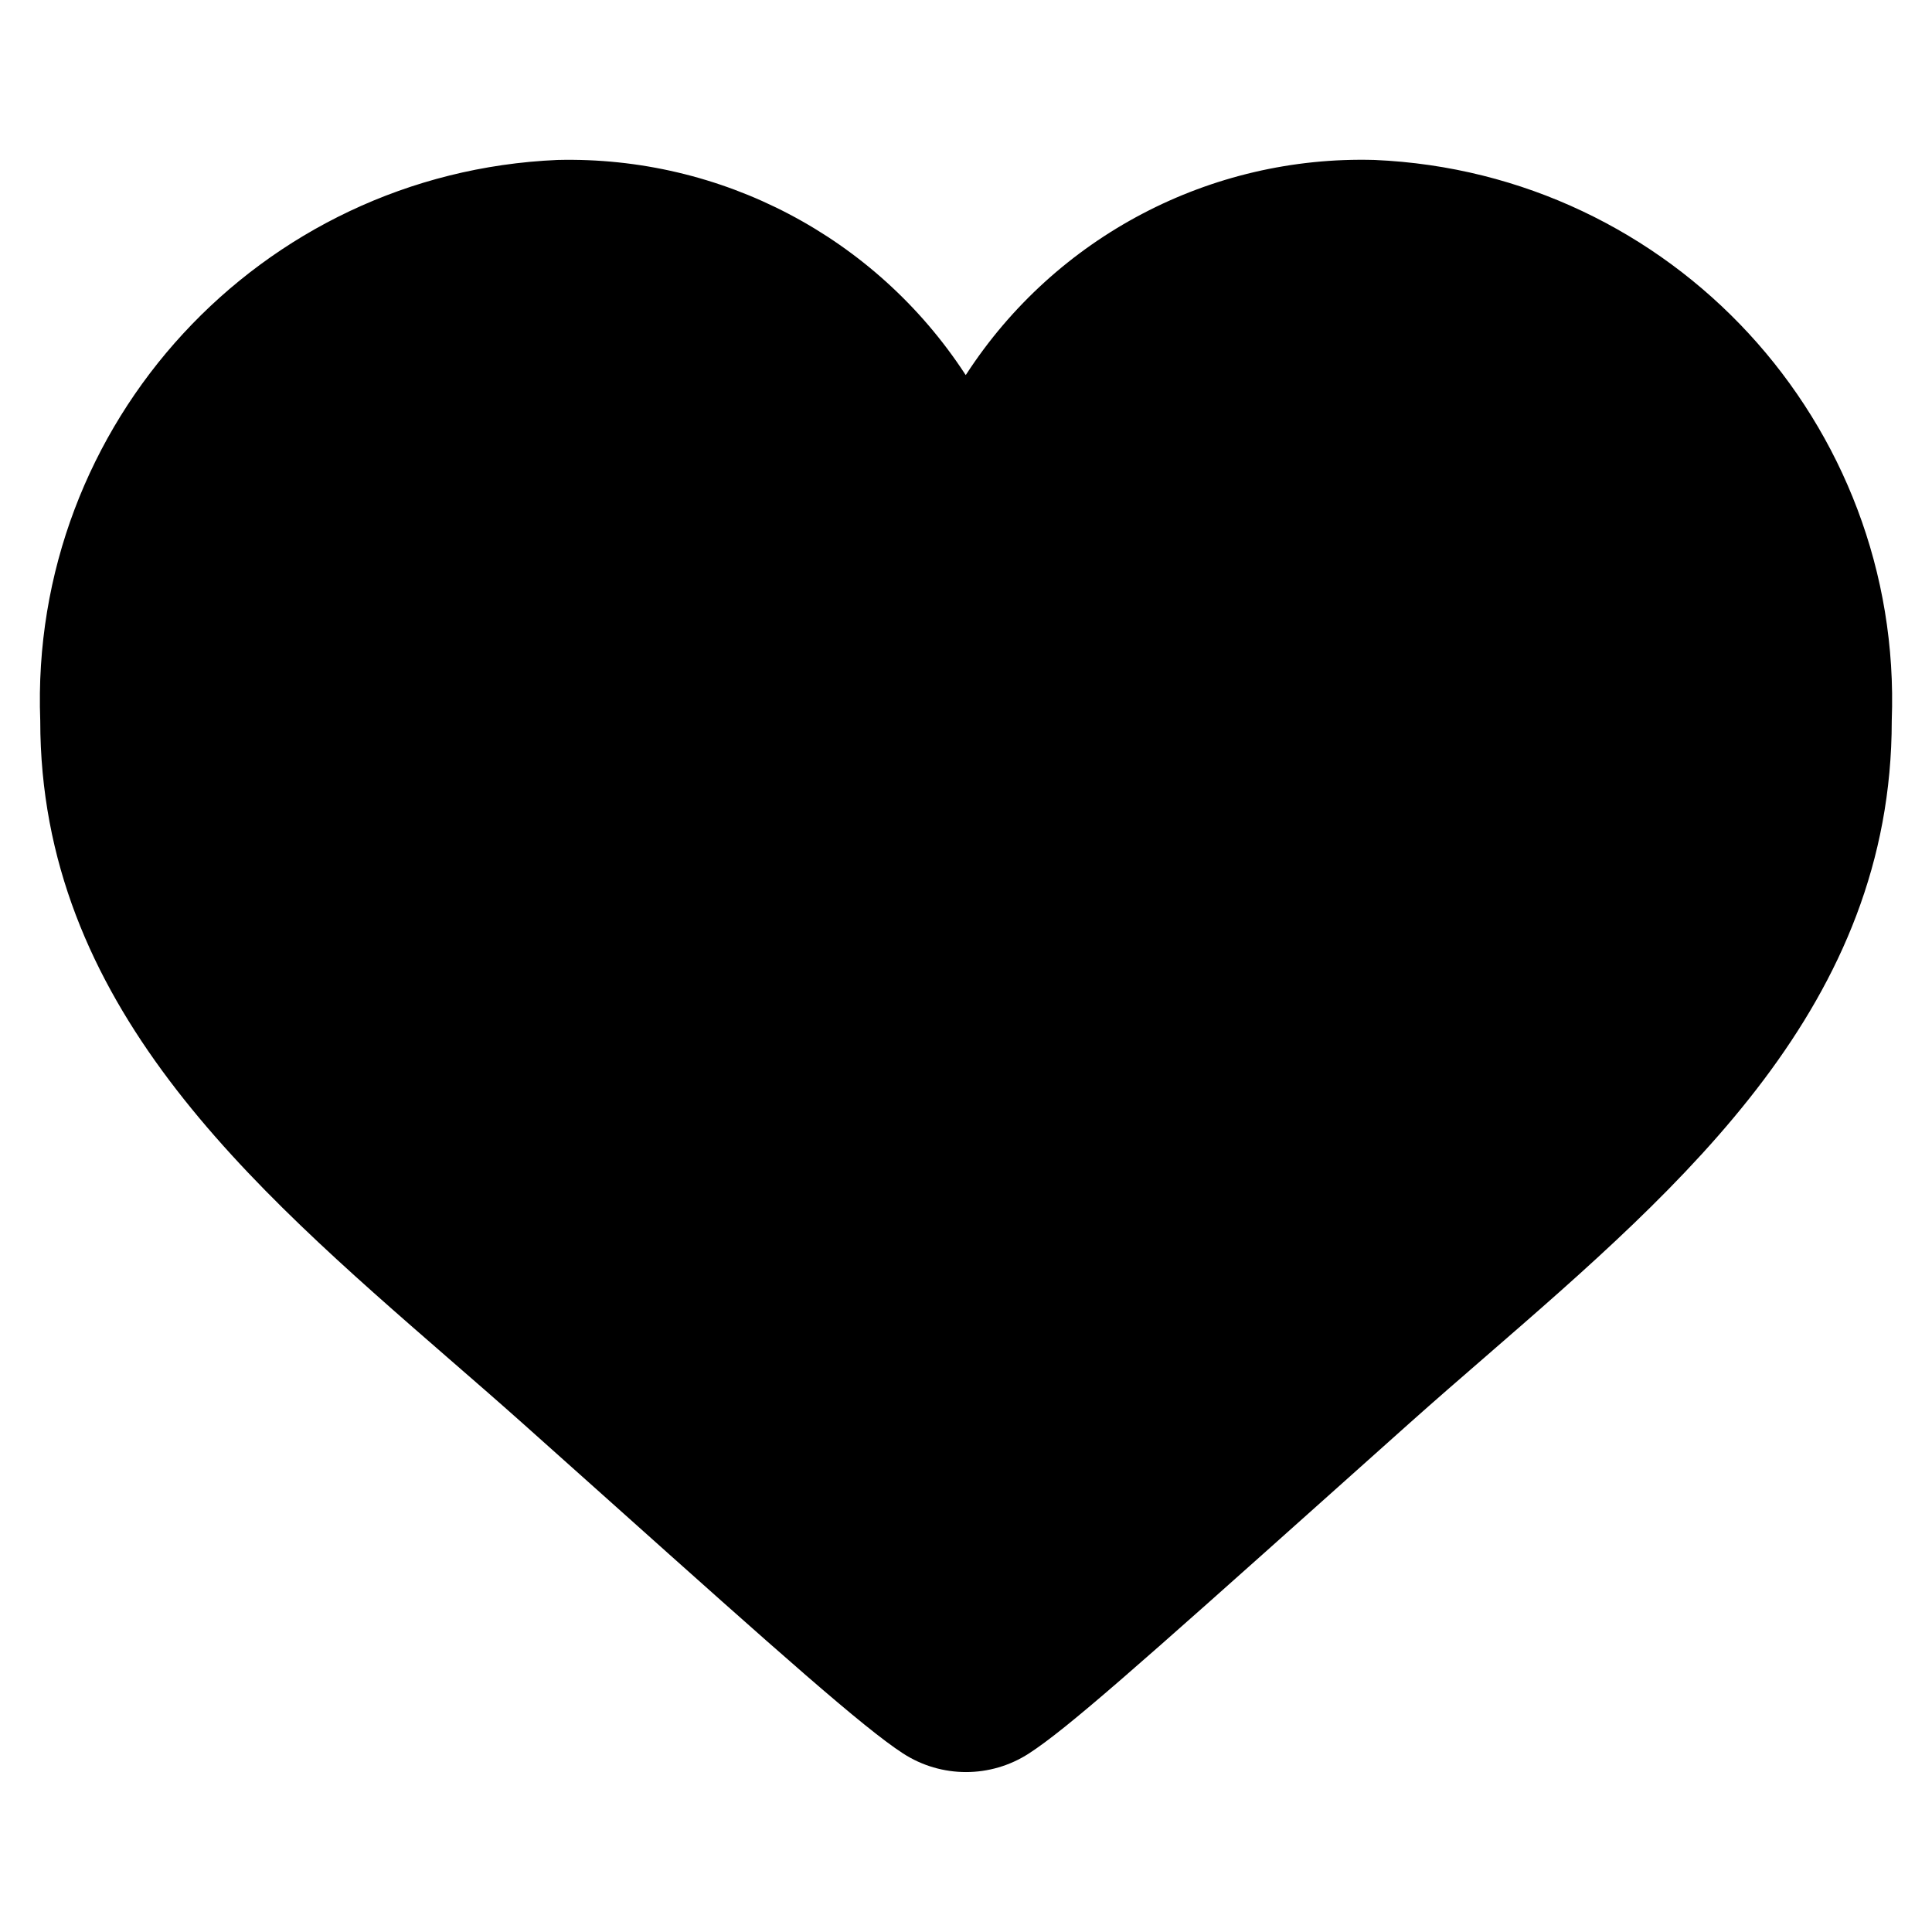
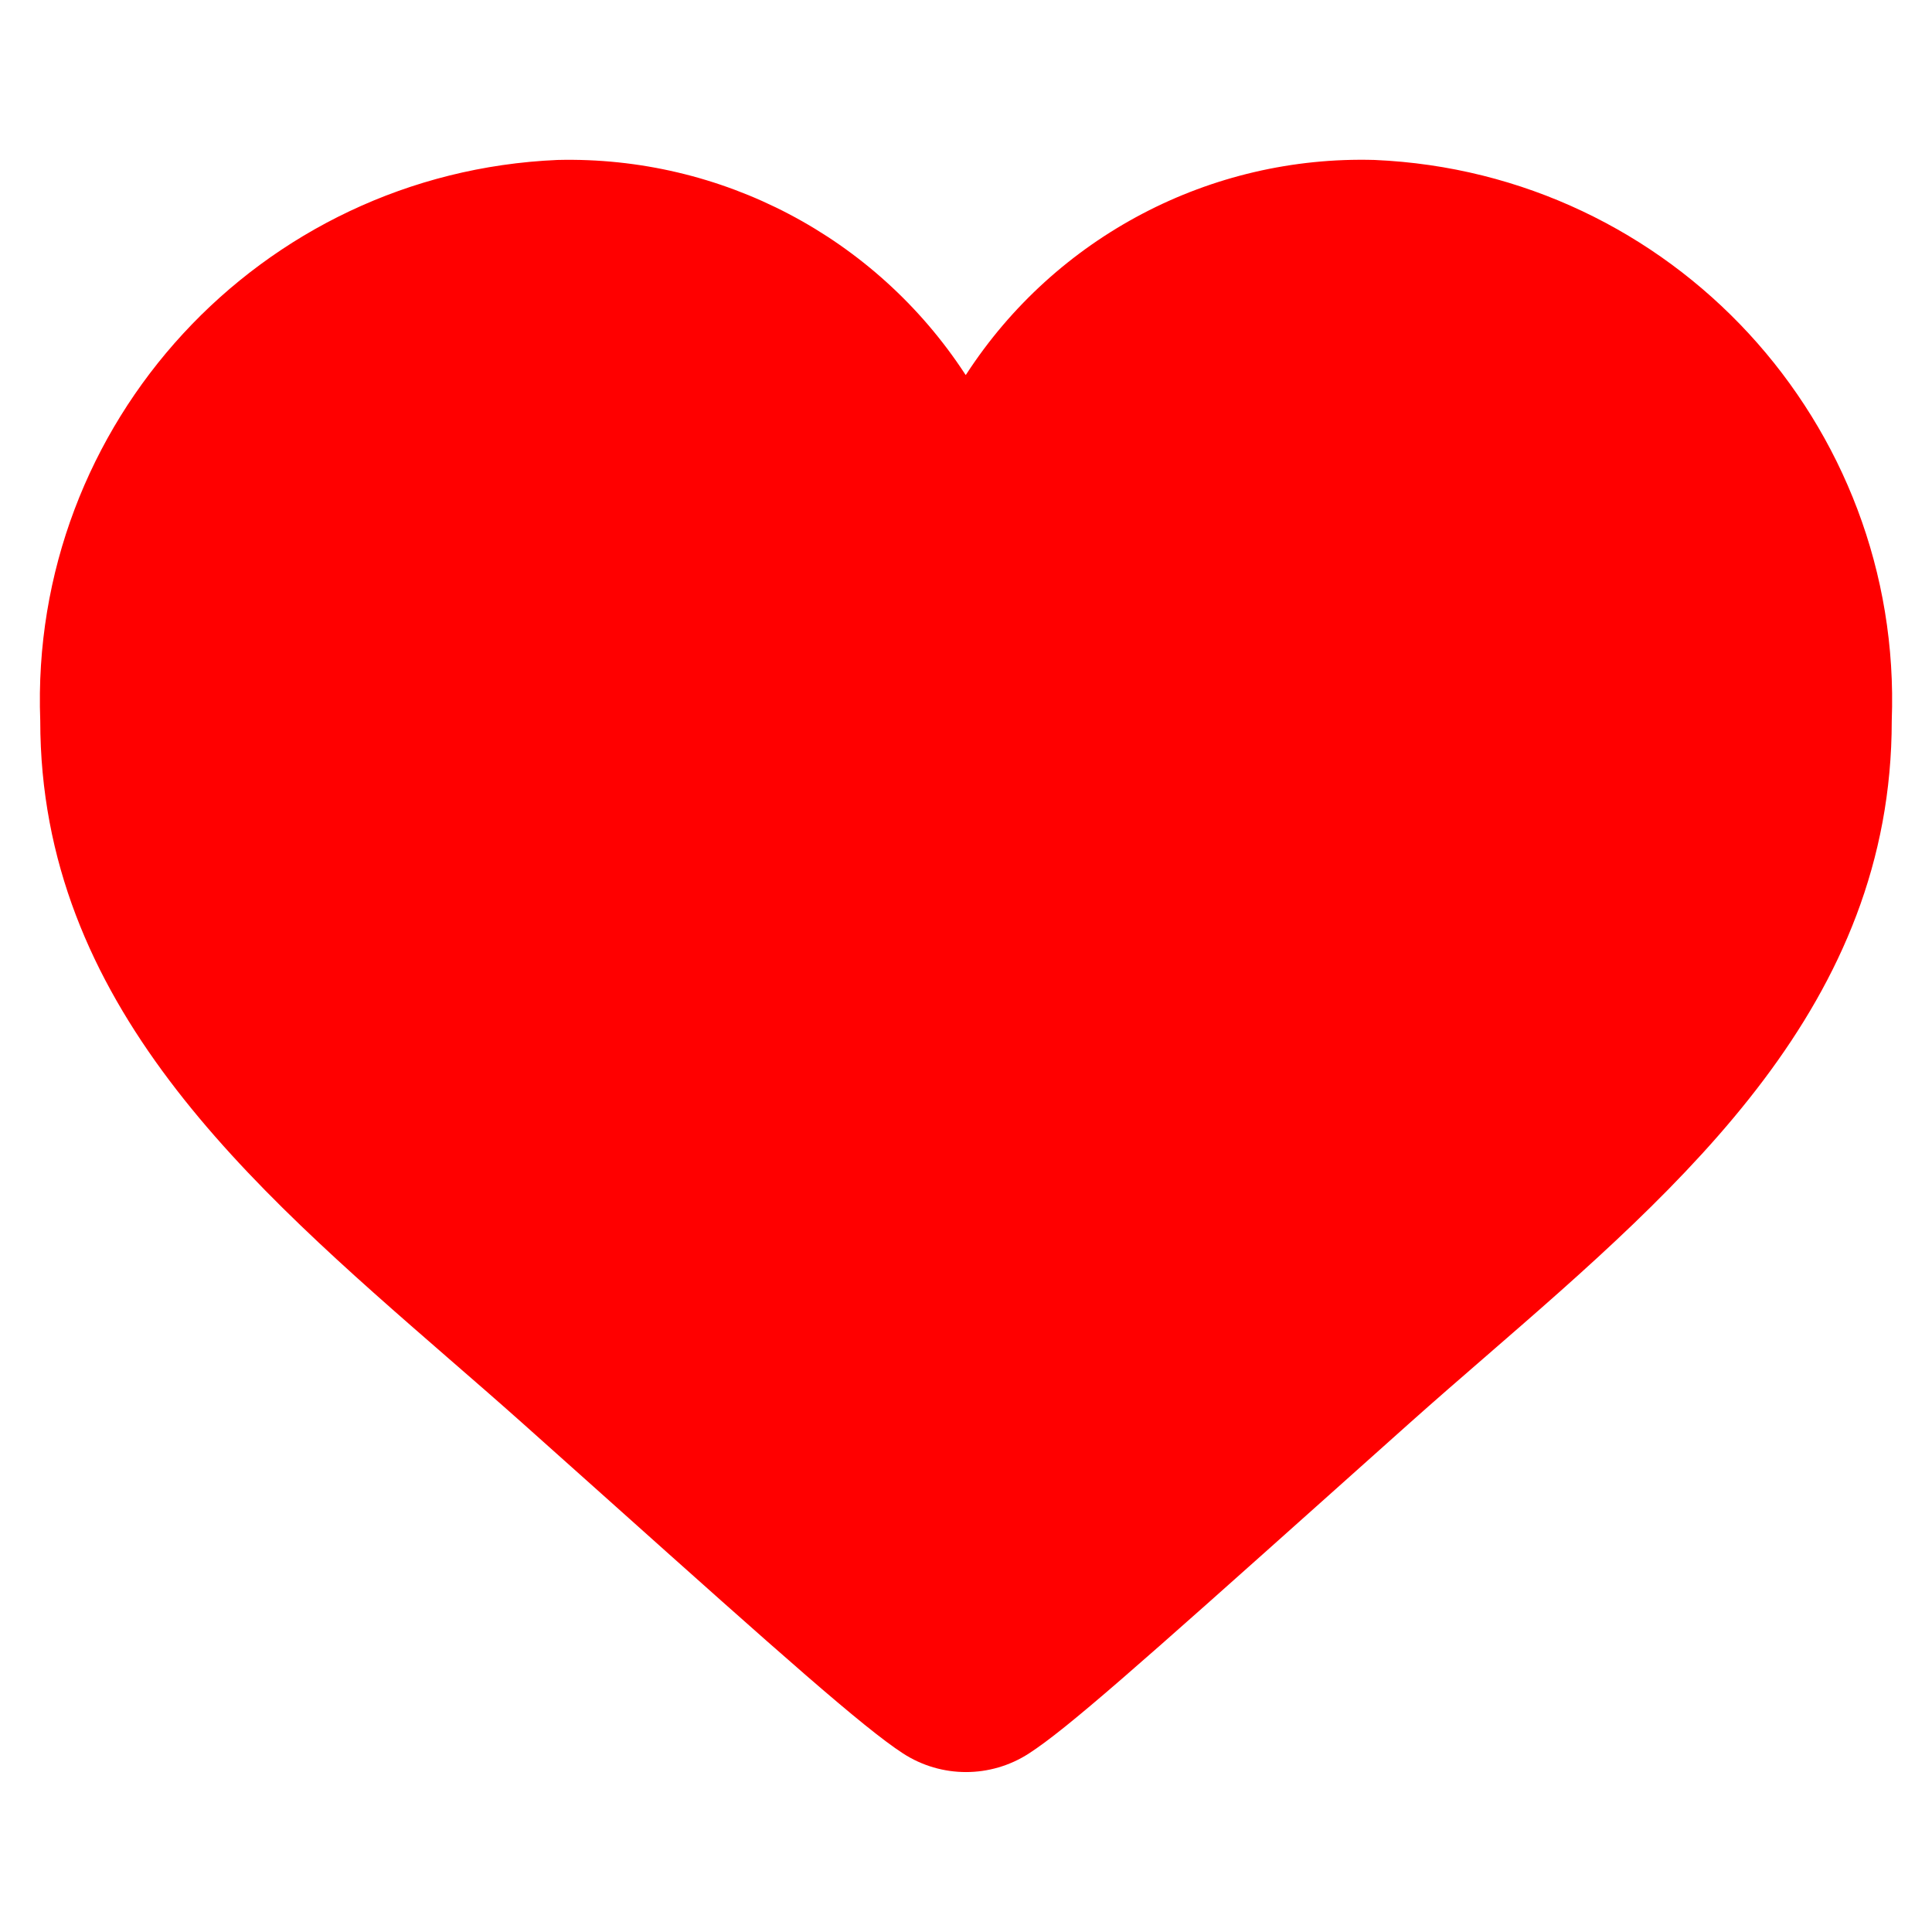
- <svg xmlns="http://www.w3.org/2000/svg" aria-label="Notifications" class="x1lliihq x1n2onr6 x5n08af" fill="currentColor" height="24" role="img" viewBox="0 0 24 24" width="24">
+ <svg xmlns="http://www.w3.org/2000/svg" aria-label="Notifications" class="x1lliihq x1n2onr6 x5n08af" fill="red" height="24" role="img" viewBox="0 0 24 24" width="24">
  <path d="M17.075 1.987a5.852 5.852 0 0 0-5.07 2.66l-.008.012-.01-.014a5.878 5.878 0 0 0-5.062-2.658A6.719 6.719 0 0 0 .5 8.952c0 3.514 2.581 5.757 5.077 7.927.302.262.607.527.91.797l1.089.973c2.112 1.89 3.149 2.813 3.642 3.133a1.438 1.438 0 0 0 1.564 0c.472-.306 1.334-1.07 3.755-3.234l.978-.874c.314-.28.631-.555.945-.827 2.478-2.15 5.04-4.372 5.04-7.895a6.719 6.719 0 0 0-6.425-6.965Z" />
</svg>
